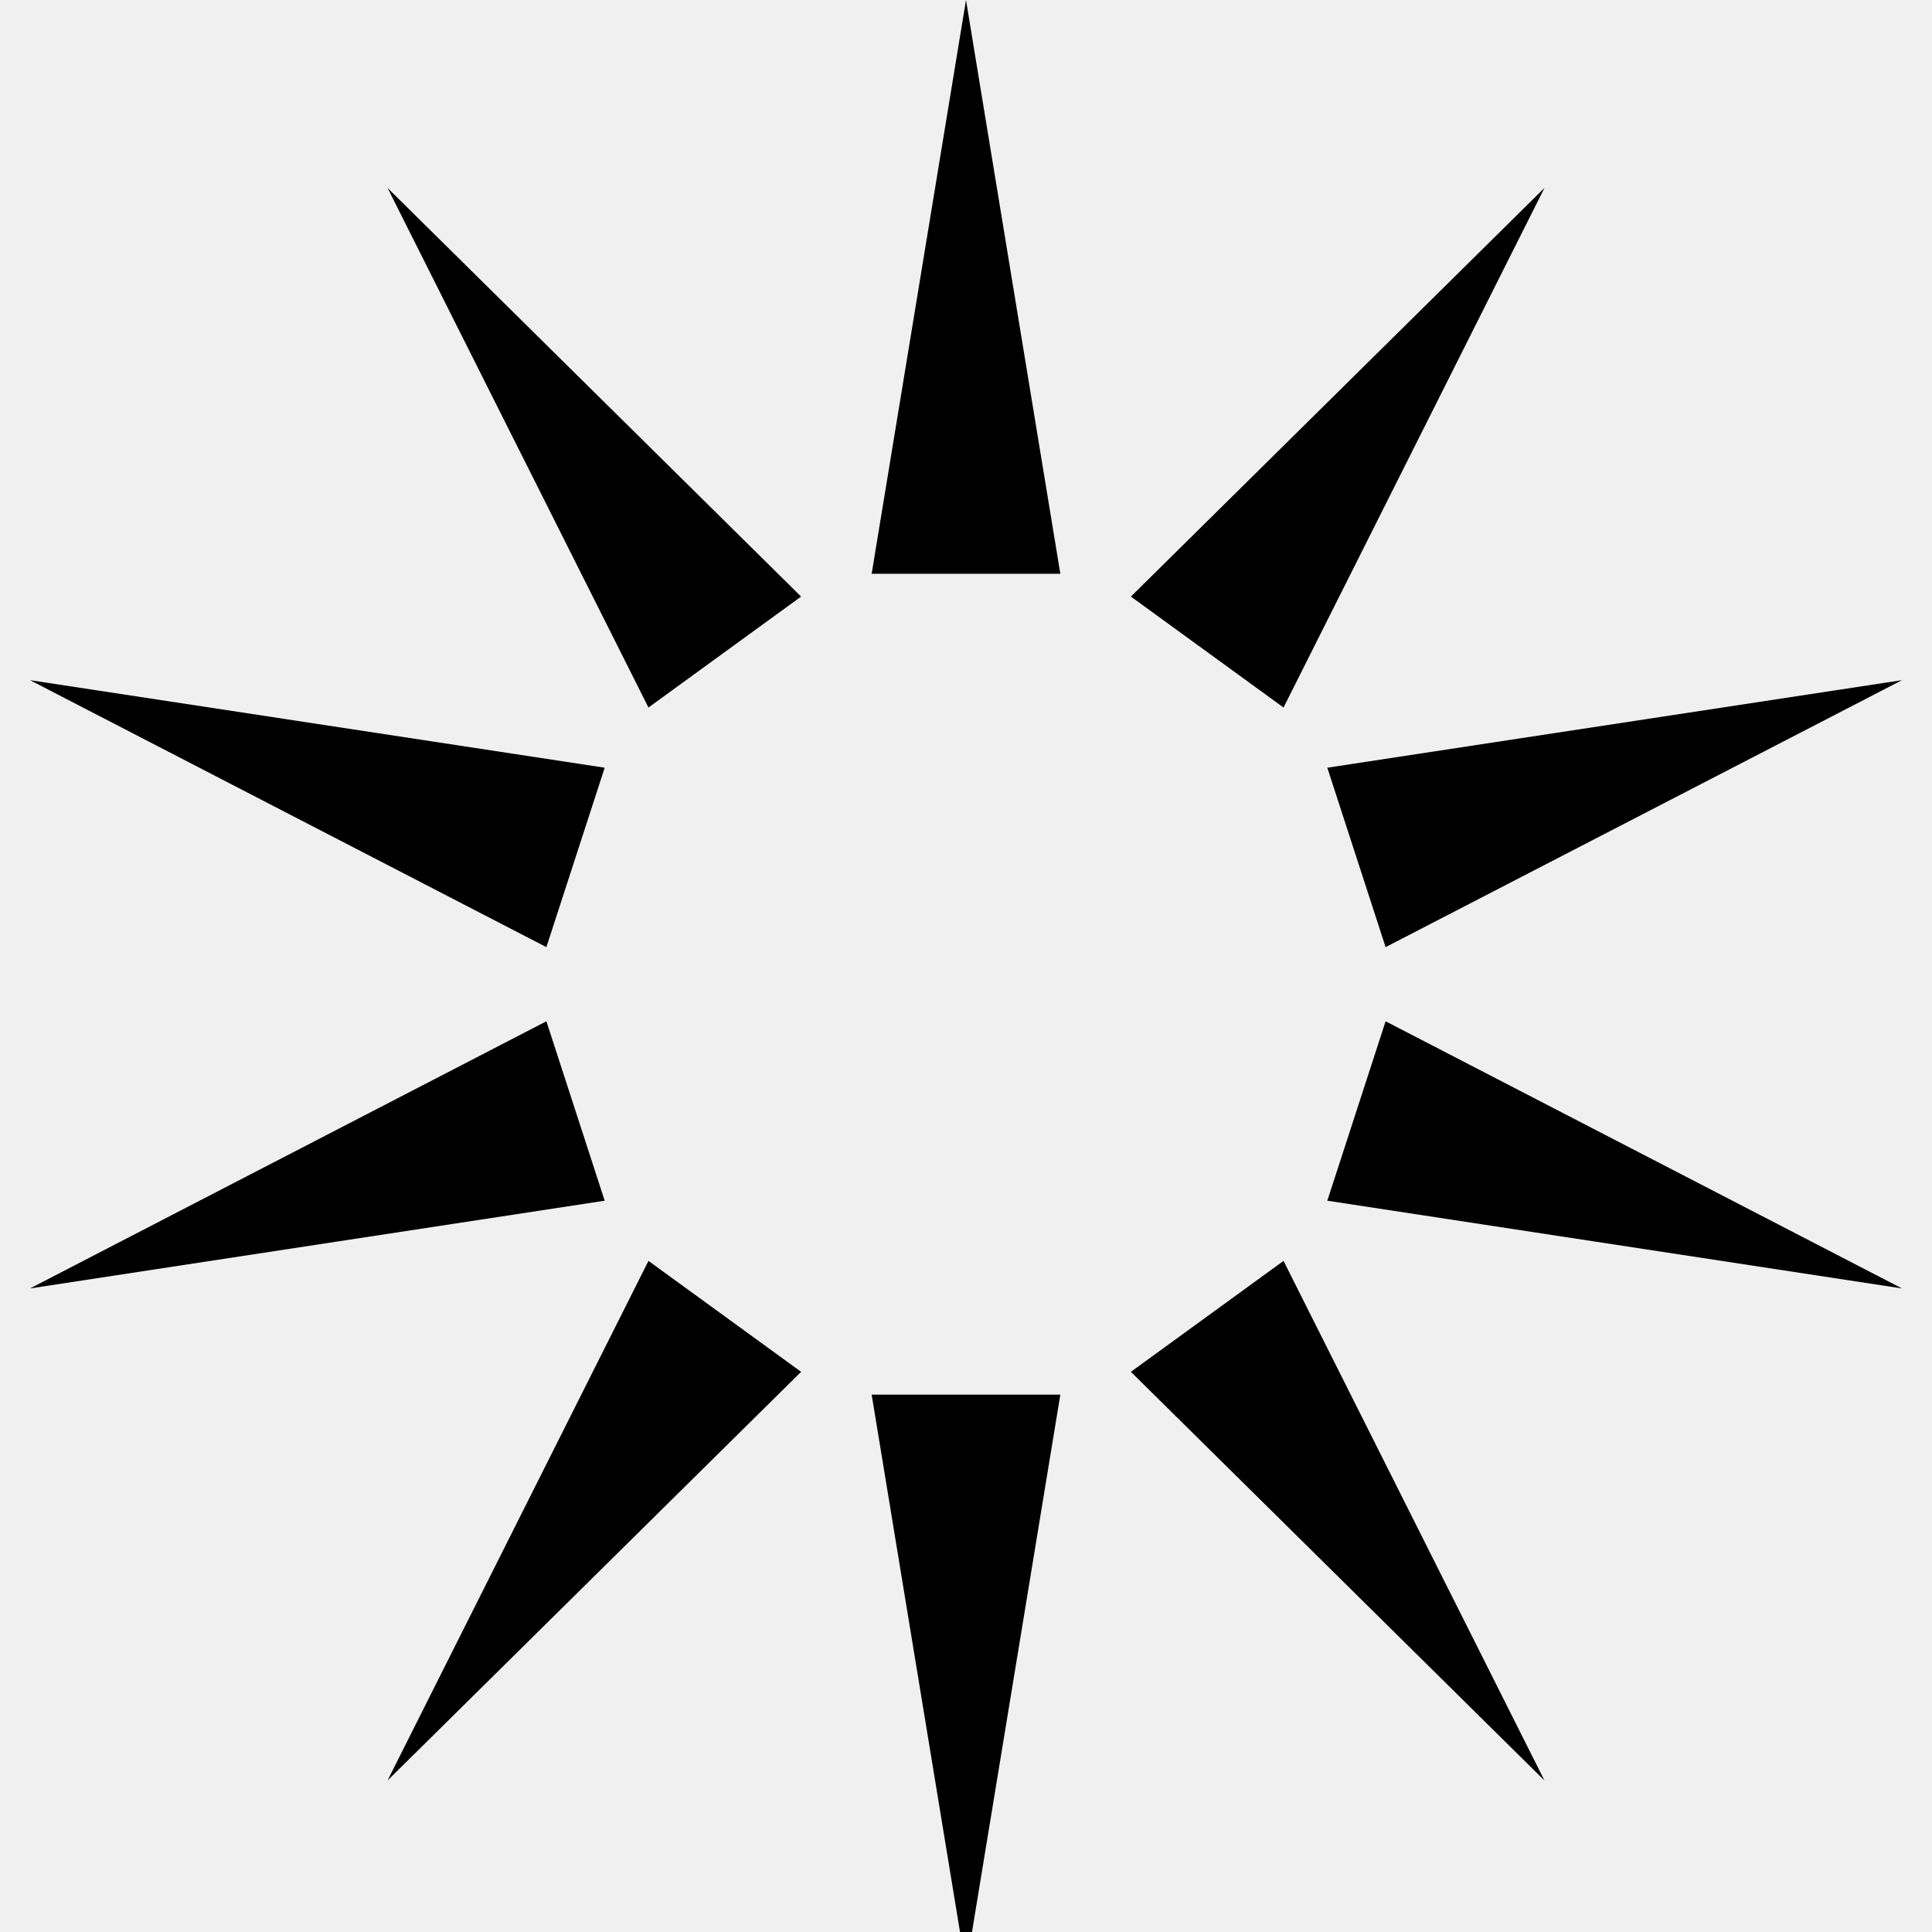
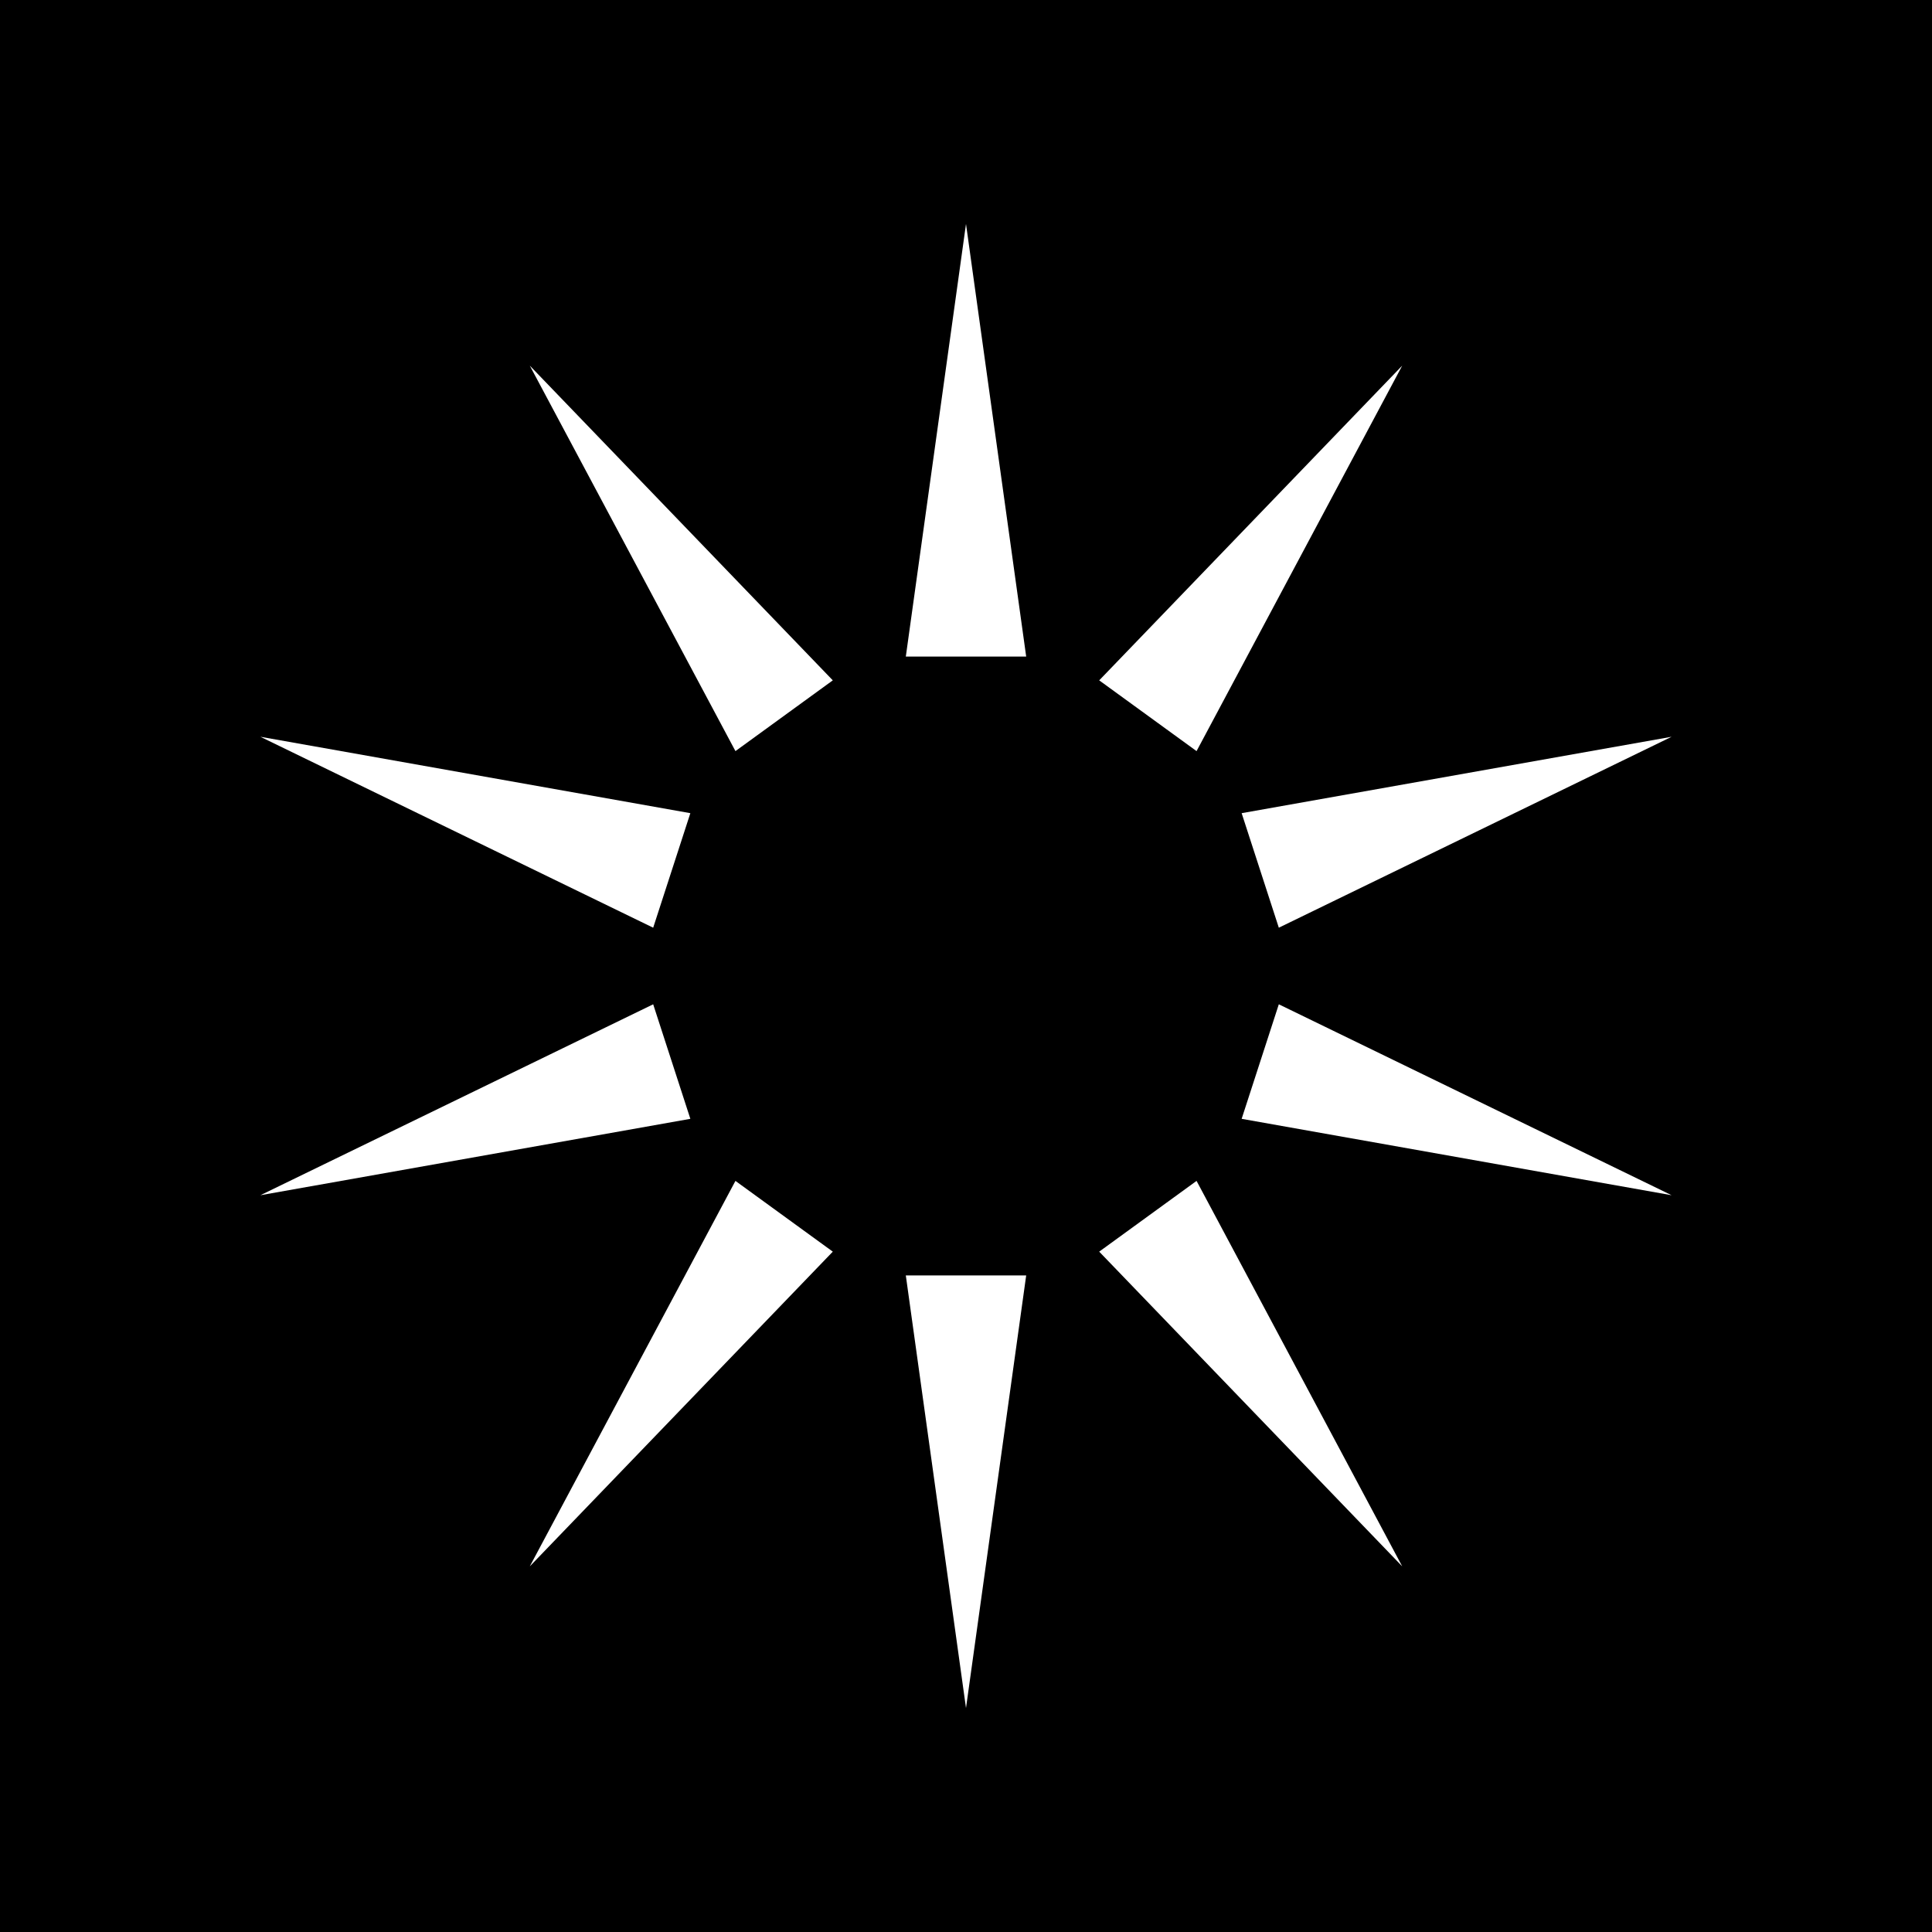
<svg xmlns="http://www.w3.org/2000/svg" version="1.1" id="Layer_1" x="0px" y="0px" viewBox="0 0 1024 1024" style="enable-background:new 0 0 1024 1024;" xml:space="preserve">
+   <style type="text/css">
+ 	.st0{fill:#FFFFFF;}
+ </style>
+   <rect width="1024" height="1024" />
  <g>
-     <polygon points="462,304.1 512,0 562,304.1  " />
+     <g>
+       <polygon class="st0" points="480.1,348 512,118.7 543.9,348   " />
+     </g>
  </g>
  <g>
-     <polygon points="599.4,316.2 818.6,99.6 680.3,375  " />
+     <g>
+       <polygon class="st0" points="389.8,398.1 280.8,193.8 441.4,360.6   " />
+     </g>
  </g>
  <g>
-     <polygon points="703.5,406.9 1008.1,360.5 734.4,502  " />
+     <g>
+       <polygon class="st0" points="346.2,491.7 138,390.5 365.9,431   " />
+     </g>
  </g>
  <g>
-     <polygon points="734.4,541.3 1008.1,682.9 703.5,636.4  " />
+     <g>
+       <polygon class="st0" points="365.9,593 138,633.5 346.2,532.3   " />
+     </g>
  </g>
  <g>
-     <polygon points="680.3,668.3 818.6,943.7 599.4,727.1  " />
+     <g>
+       <polygon class="st0" points="441.4,663.4 280.8,830.2 389.8,625.9   " />
+     </g>
  </g>
  <g>
-     <polygon points="562,739.2 512,1043.3 462,739.2  " />
+     <g>
+       <polygon class="st0" points="543.9,676 512,905.3 480.1,676   " />
+     </g>
  </g>
  <g>
-     <polygon points="424.6,727.1 205.4,943.7 343.7,668.3  " />
+     <g>
+       <polygon class="st0" points="634.2,625.9 743.2,830.2 582.6,663.4   " />
+     </g>
  </g>
  <g>
-     <polygon points="320.5,636.4 15.9,682.9 289.6,541.3  " />
+     <g>
+       <polygon class="st0" points="677.8,532.3 886,633.5 658.1,593   " />
+     </g>
  </g>
  <g>
-     <polygon points="289.6,502 15.9,360.5 320.5,406.9  " />
+     <g>
+       <polygon class="st0" points="658.1,431 886,390.5 677.8,491.7   " />
+     </g>
  </g>
  <g>
-     <polygon points="343.7,375 205.4,99.6 424.6,316.2  " />
+     <g>
+       <polygon class="st0" points="582.6,360.6 743.2,193.8 634.2,398.1   " />
+     </g>
  </g>
</svg>
